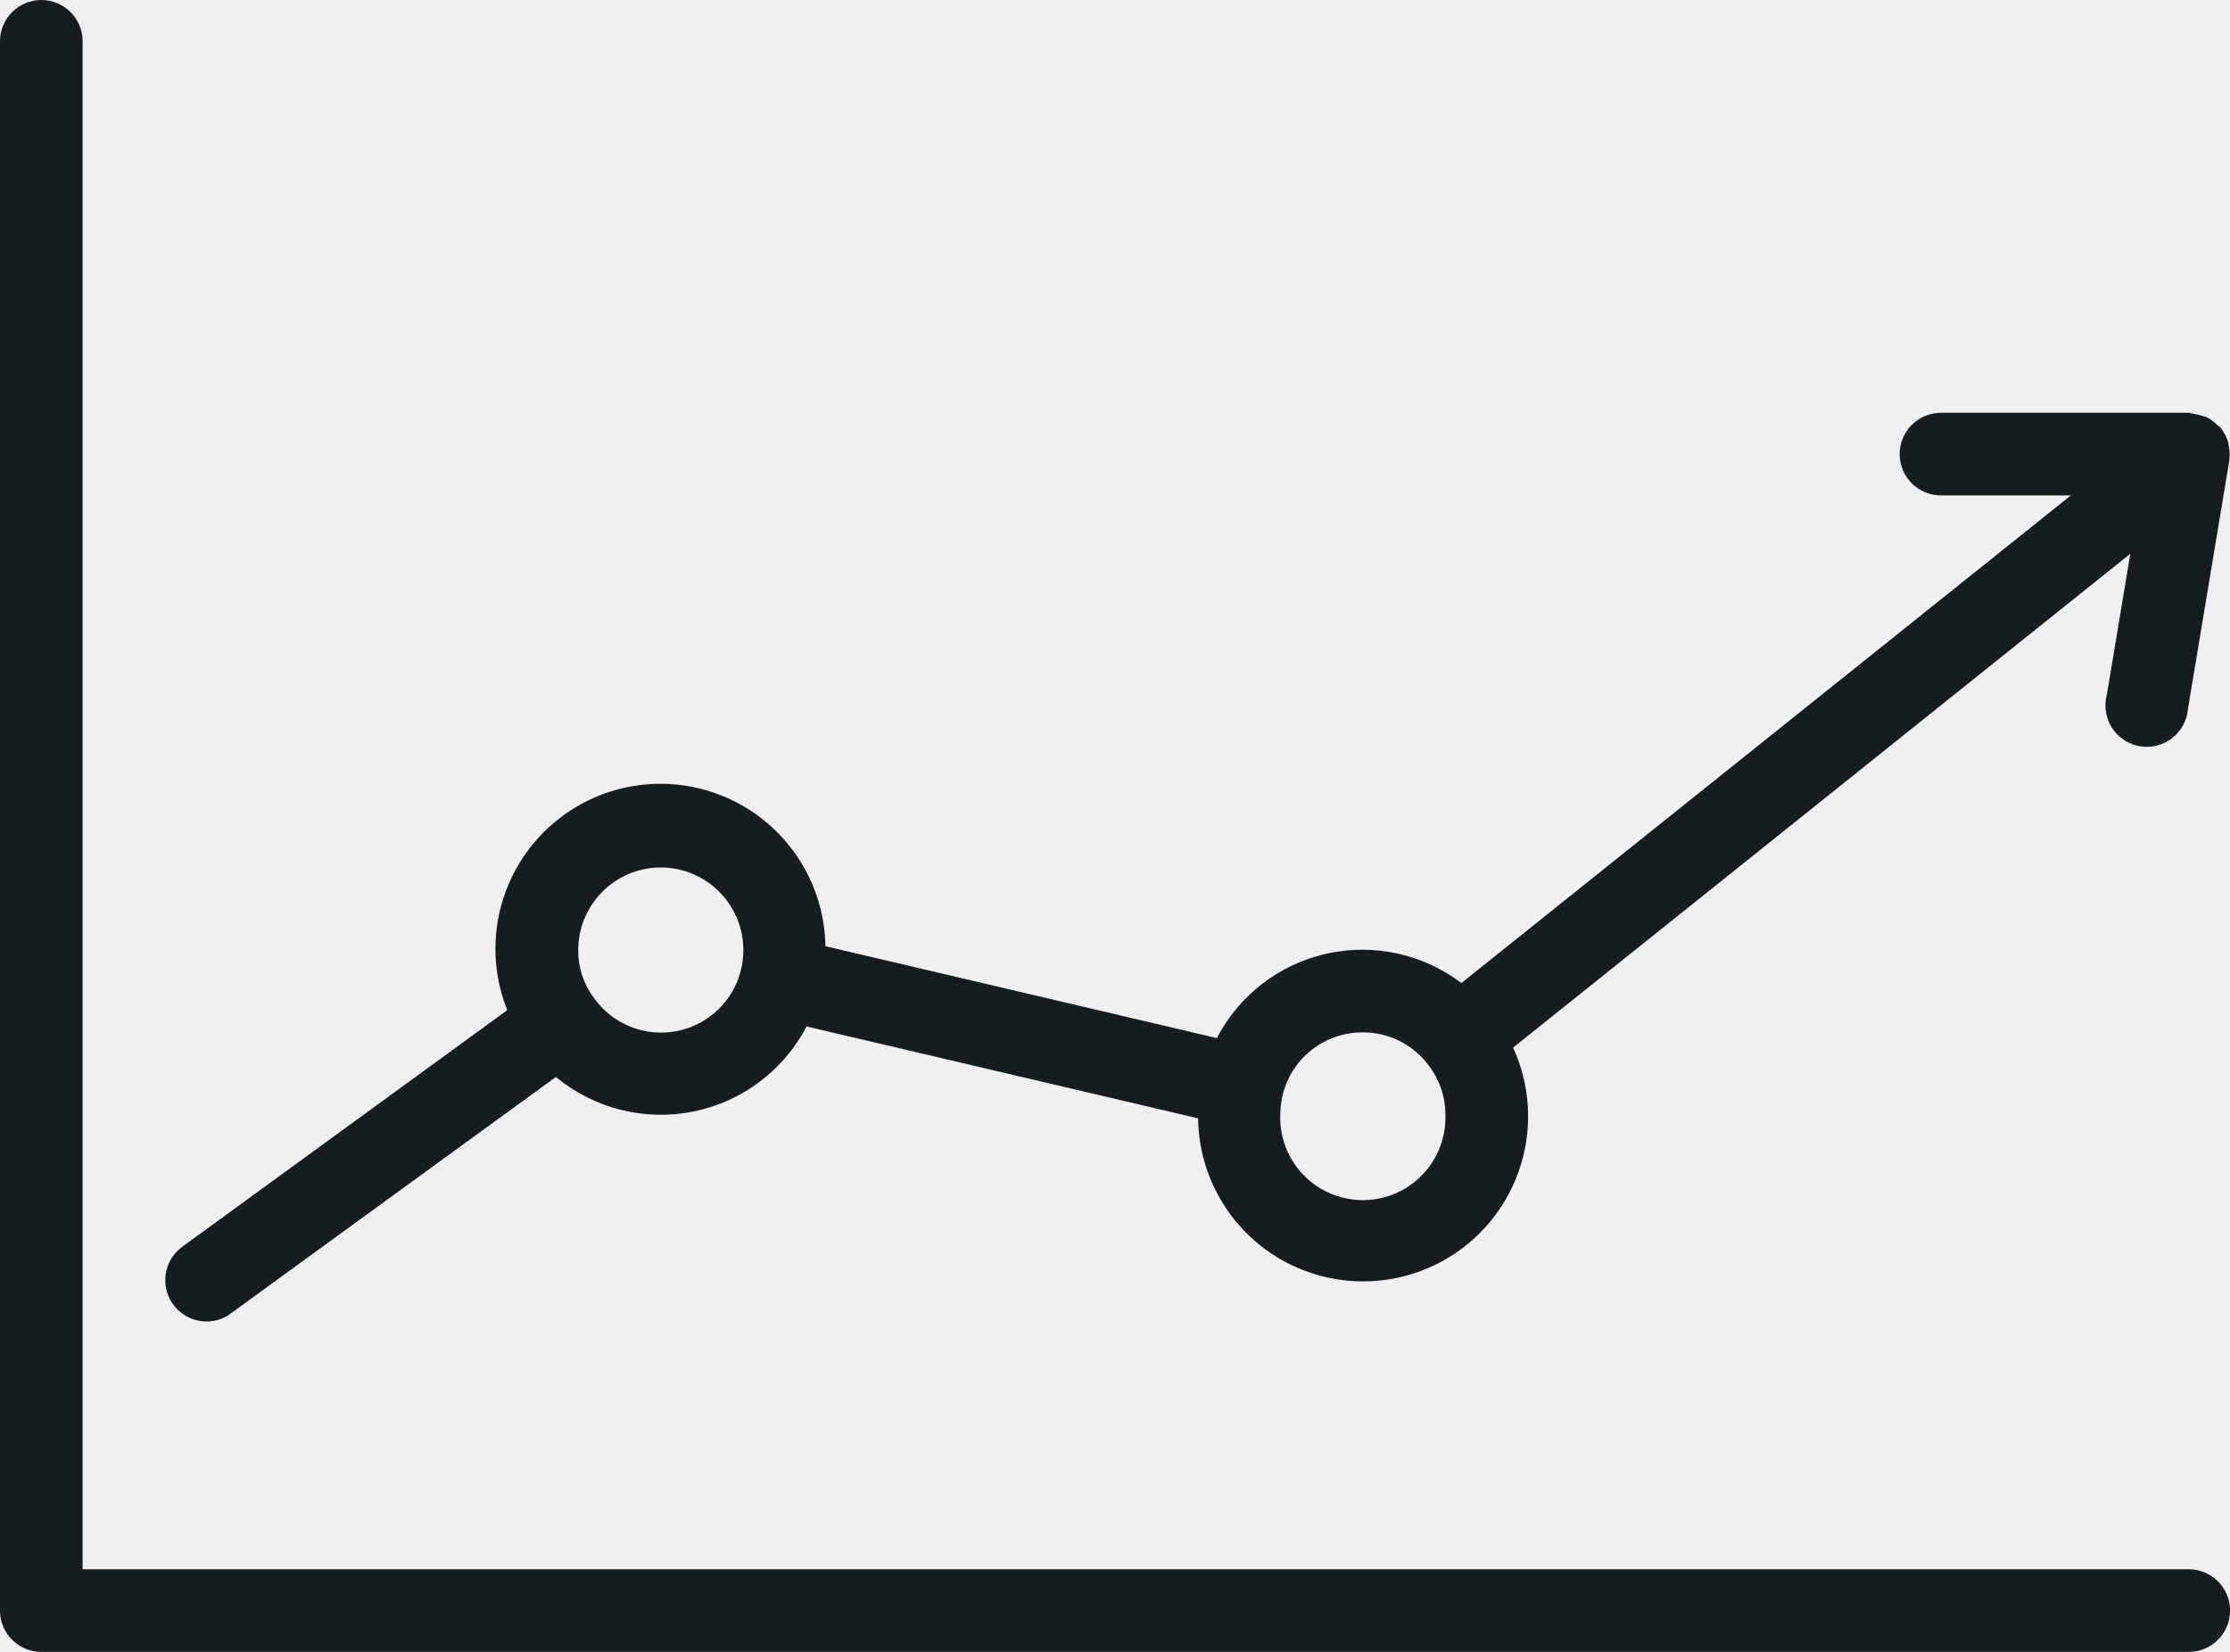
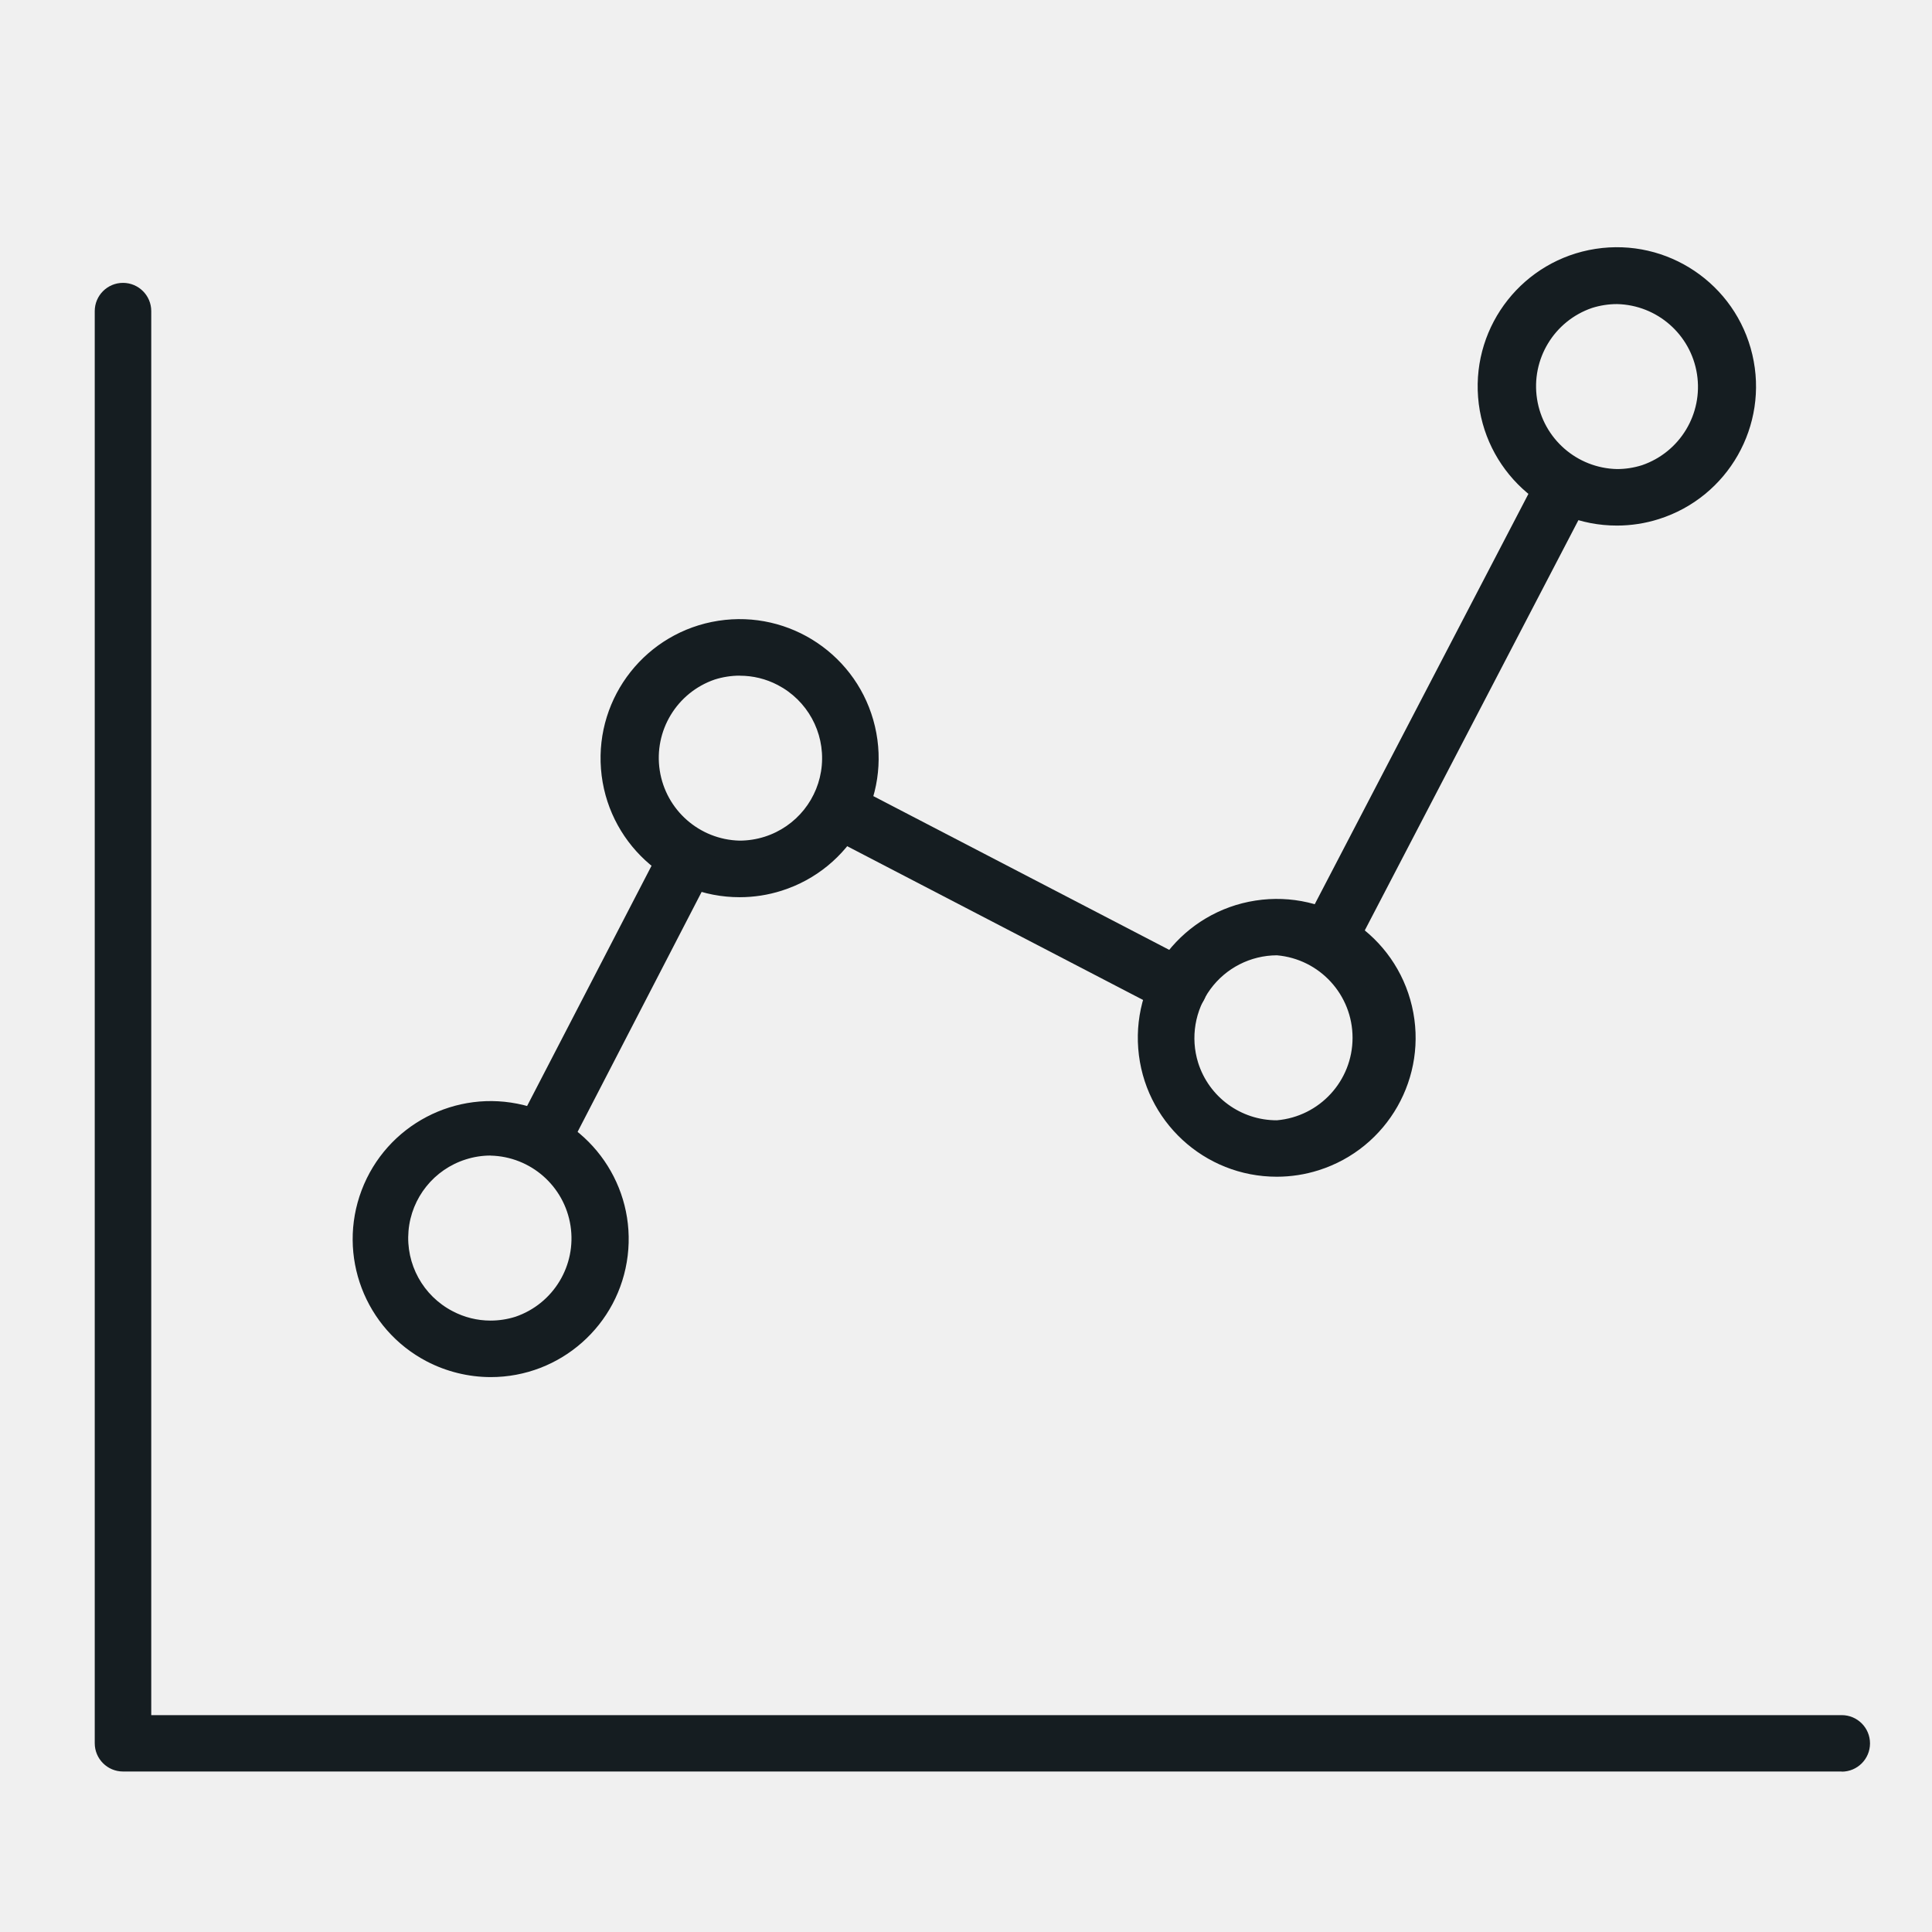
- <svg xmlns="http://www.w3.org/2000/svg" width="27.476" height="20.353" viewBox="0 0 27.476 20.353">
-   <g id="noun_analytic_2382049" transform="translate(-5 -12)">
-     <g id="Group_17880" data-name="Group 17880" transform="translate(5 12)">
-       <path id="Path_45459" data-name="Path 45459" d="M31.968,31.335H6.018V12.509a.509.509,0,0,0-1.018,0V31.844a.509.509,0,0,0,.509.509H31.968a.509.509,0,1,0,0-1.018Z" transform="translate(-5 -12)" fill="#151d21" />
-       <path id="Path_45460" data-name="Path 45460" d="M9.51,33.194a.5.5,0,0,0,.3-.1l4.005-2.913a2.025,2.025,0,0,0,3.088-.622l4.824,1.132a2.033,2.033,0,1,0,3.881-.871l7.605-6.085-.29,1.741a.509.509,0,1,0,1,.168l.509-3.053s0-.009,0-.013a.505.505,0,0,0-.01-.19c0-.005,0-.011,0-.017a.506.506,0,0,0-.093-.182l-.006-.005,0-.006a.492.492,0,0,0-.045-.034.51.51,0,0,0-.117-.089,1.212,1.212,0,0,0-.2-.051c-.009,0-.017-.006-.026-.006H30.88a.509.509,0,1,0,0,1.018h1.6l-7.509,6.008a2.02,2.02,0,0,0-3.013.678l-4.823-1.132a2.033,2.033,0,1,0-3.92.788L9.21,32.274a.509.509,0,0,0,.3.92Zm14.247-3.562a1,1,0,0,1,.793.384h0a1,1,0,0,1,.224.633,1.018,1.018,0,1,1-2.035,0,1.084,1.084,0,0,1,.027-.234h0A1.01,1.01,0,0,1,23.756,29.632ZM15.106,27.6a1.019,1.019,0,0,1,1.018,1.018,1.088,1.088,0,0,1-.027.234h0a1.014,1.014,0,0,1-1.816.353.967.967,0,0,1-.192-.589A1.019,1.019,0,0,1,15.106,27.6Z" transform="translate(-6.965 -16.912)" fill="#151d21" />
+ <svg xmlns="http://www.w3.org/2000/svg" width="28" height="28" viewBox="0 0 28 28">
+   <g id="Group_17886" data-name="Group 17886" transform="translate(-1152.632 -56.722)">
+     <rect id="Rectangle_149748" data-name="Rectangle 149748" width="28" height="28" transform="translate(1152.632 56.722)" fill="#fff" opacity="0.002" />
+     <g id="noun_analytics_1253109" transform="translate(1154.155 60.46)">
+       <g id="Group_17885" data-name="Group 17885" transform="translate(0 0)">
+         <g id="Group_17883" data-name="Group 17883" transform="translate(3.725)">
+           <g id="Group_17882" data-name="Group 17882">
+             <g id="Group_17875" data-name="Group 17875" transform="translate(2.339 8.413)">
+               <path id="Path_45448" data-name="Path 45448" d="M13.447,25.853a.259.259,0,0,1-.231-.379l2.13-4.112a.262.262,0,1,1,.44.279l-2.11,4.073A.26.26,0,0,1,13.447,25.853Z" transform="translate(-13.187 -21.221)" fill="#151d21" />
+               <path id="Path_45448_-_Outline" data-name="Path 45448 - Outline" d="M13.447,26a.409.409,0,0,1-.364-.6l2.13-4.112a.41.41,0,0,1,.234-.2.4.4,0,0,1,.131-.022.411.411,0,0,1,.336.649l-2.1,4.062A.409.409,0,0,1,13.447,26Zm2.132-4.632a.107.107,0,0,0-.035.006.113.113,0,0,0-.064.055l-2.13,4.111a.11.11,0,0,0,.047.148.113.113,0,0,0,.148-.047l2.124-4.1a.11.11,0,0,0,.016-.1A.112.112,0,0,0,15.578,21.371Z" transform="translate(-13.187 -21.221)" fill="#151d21" />
+             </g>
+             <g id="Group_17876" data-name="Group 17876" transform="translate(6.639 7.736)">
+               <path id="Path_45449" data-name="Path 45449" d="M26.672,23a.253.253,0,0,1-.12-.029l-4.939-2.567a.259.259,0,0,1,.239-.46l4.939,2.567a.259.259,0,0,1-.12.49Z" transform="translate(-21.474 -19.916)" fill="#151d21" />
+               <path id="Path_45449_-_Outline" data-name="Path 45449 - Outline" d="M26.672,23.152a.405.405,0,0,1-.19-.047l-4.938-2.566a.409.409,0,1,1,.379-.726l4.938,2.566a.409.409,0,0,1-.189.773Zm-4.939-3.086a.11.11,0,0,0-.051.207l4.939,2.567a.11.11,0,0,0,.147-.046.109.109,0,0,0-.046-.148l-4.939-2.567A.106.106,0,0,0,21.733,20.066Z" transform="translate(-21.474 -19.916)" fill="#151d21" />
+             </g>
+             <g id="Group_17877" data-name="Group 17877" transform="translate(13.738 3.02)">
+               <path id="Path_45450" data-name="Path 45450" d="M35.414,17.947a.26.26,0,0,1-.23-.379l3.437-6.6a.259.259,0,0,1,.46.239l-3.437,6.6A.259.259,0,0,1,35.414,17.947Z" transform="translate(-35.154 -10.827)" fill="#151d21" />
+               <path id="Path_45450_-_Outline" data-name="Path 45450 - Outline" d="M35.414,18.1a.411.411,0,0,1-.189-.046.409.409,0,0,1-.174-.552l3.437-6.6a.409.409,0,1,1,.726.378l-3.437,6.6A.407.407,0,0,1,35.414,18.1Zm3.437-7.12a.11.11,0,0,0-.1.059l-3.437,6.6a.109.109,0,0,0,.046.147.111.111,0,0,0,.147-.046l3.437-6.6a.109.109,0,0,0-.046-.147A.106.106,0,0,0,38.851,10.977Z" transform="translate(-35.154 -10.827)" fill="#151d21" />
+             </g>
+             <g id="Group_17878" data-name="Group 17878" transform="translate(0 12.341)">
+               <path id="Path_45451" data-name="Path 45451" d="M10.541,32.52a1.867,1.867,0,0,1-1.775-1.3h0a1.86,1.86,0,1,1,1.775,1.3Zm-1.28-1.459a1.345,1.345,0,1,0,.877-1.688,1.336,1.336,0,0,0-.877,1.688Z" transform="translate(-8.679 -28.791)" fill="#151d21" />
+               <path id="Path_45451_-_Outline" data-name="Path 45451 - Outline" d="M10.541,32.67a2.02,2.02,0,0,1-.926-.228,2,2,0,1,1,.926.228Zm0-3.729a1.714,1.714,0,1,0,1.636,1.2A1.7,1.7,0,0,0,10.542,28.941Zm0,3.21a1.5,1.5,0,1,1,.453-.07A1.494,1.494,0,0,1,10.541,32.151Zm0-2.692a1.181,1.181,0,0,0-.359.056,1.195,1.195,0,0,0-.191,2.2,1.177,1.177,0,0,0,.549.136,1.2,1.2,0,0,0,.362-.056,1.2,1.2,0,0,0-.362-2.335Z" transform="translate(-8.679 -28.791)" fill="#151d21" />
+             </g>
+             <g id="Group_17879" data-name="Group 17879" transform="translate(3.61 5.386)">
+               <path id="Path_45452" data-name="Path 45452" d="M17.5,19.115a1.867,1.867,0,0,1-1.779-1.3h0a1.862,1.862,0,1,1,1.779,1.3Zm0-3.21a1.355,1.355,0,0,0-.407.063,1.346,1.346,0,0,0-.877,1.688h0A1.344,1.344,0,1,0,17.5,15.905Z" transform="translate(-15.637 -15.386)" fill="#151d21" />
+               <path id="Path_45452_-_Outline" data-name="Path 45452 - Outline" d="M17.5,19.265a2.015,2.015,0,1,1,.606-.094A2.007,2.007,0,0,1,17.5,19.265Zm0-3.729a1.716,1.716,0,1,0,.789.194A1.714,1.714,0,0,0,17.5,15.536Zm0,3.21h0a1.5,1.5,0,0,1,0-2.992A1.5,1.5,0,0,1,18.927,16.8,1.5,1.5,0,0,1,17.5,18.747Zm0-2.692a1.206,1.206,0,0,0-.362.056,1.2,1.2,0,0,0,.359,2.335,1.209,1.209,0,0,0,.362-.056,1.195,1.195,0,0,0,.19-2.2A1.179,1.179,0,0,0,17.5,16.055Z" transform="translate(-15.637 -15.386)" fill="#151d21" />
+             </g>
+             <g id="Group_17880" data-name="Group 17880" transform="translate(11.394 9.436)">
+               <path id="Path_45453" data-name="Path 45453" d="M32.5,26.922a1.863,1.863,0,1,1,.561-.087A1.867,1.867,0,0,1,32.5,26.922Zm0-3.21a1.346,1.346,0,1,0,1.281.94,1.347,1.347,0,0,0-1.281-.94Z" transform="translate(-30.637 -23.192)" fill="#151d21" />
+               <path id="Path_45453_-_Outline" data-name="Path 45453 - Outline" d="M32.5,27.072a2.013,2.013,0,1,1,.606-.094A2.007,2.007,0,0,1,32.5,27.072Zm0-3.729a1.717,1.717,0,1,0,.788.194A1.694,1.694,0,0,0,32.5,23.342Zm0,3.211h0a1.495,1.495,0,1,1,.449-.069A1.491,1.491,0,0,1,32.5,26.553Zm0-2.691a1.2,1.2,0,0,0-1.141,1.556,1.193,1.193,0,0,0,1.142.835h0a1.2,1.2,0,0,0,0-2.391Z" transform="translate(-30.637 -23.192)" fill="#151d21" />
+             </g>
+             <g id="Group_17881" data-name="Group 17881" transform="translate(16.322)">
+               <path id="Path_45454" data-name="Path 45454" d="M42,8.737a1.867,1.867,0,0,1-1.779-1.3h0A1.862,1.862,0,1,1,42,8.737Zm0-3.21a1.355,1.355,0,0,0-.407.063,1.346,1.346,0,0,0-.877,1.688h0A1.344,1.344,0,1,0,42,5.527Z" transform="translate(-40.135 -5.008)" fill="#151d21" />
+               <path id="Path_45454_-_Outline" data-name="Path 45454 - Outline" d="M42,8.887a2.017,2.017,0,1,1,.606-.094A2.007,2.007,0,0,1,42,8.887Zm0-3.729a1.717,1.717,0,1,0,.788.194A1.707,1.707,0,0,0,42,5.158Zm0,3.211a1.5,1.5,0,0,1,0-2.992,1.5,1.5,0,0,1,.45,2.921A1.5,1.5,0,0,1,42,8.368Zm0-2.692a1.206,1.206,0,0,0-.362.056A1.2,1.2,0,0,0,42,8.068h0a1.2,1.2,0,0,0,.362-.056A1.2,1.2,0,0,0,42,5.677Z" transform="translate(-40.135 -5.008)" fill="#151d21" />
+             </g>
+           </g>
+         </g>
+         <g id="Group_17884" data-name="Group 17884" transform="translate(0 0.511)">
+           <path id="Path_45455" data-name="Path 45455" d="M26.667,27.267H1.759a.259.259,0,0,1-.259-.259V6.252a.259.259,0,0,1,.519,0v20.5H26.667a.259.259,0,1,1,0,.519Z" transform="translate(-1.5 -5.992)" fill="#151d21" />
+           <path id="Path_45455_-_Outline" data-name="Path 45455 - Outline" d="M26.667,27.417H1.759a.41.41,0,0,1-.409-.409V6.252a.409.409,0,1,1,.819,0V26.6h24.5a.409.409,0,0,1,0,.819ZM1.759,6.142a.11.11,0,0,0-.109.109V27.008a.11.11,0,0,0,.109.109H26.667a.109.109,0,0,0,0-.219H1.869V6.252A.11.11,0,0,0,1.759,6.142Z" transform="translate(-1.5 -5.992)" fill="#151d21" />
+         </g>
+       </g>
    </g>
  </g>
</svg>
